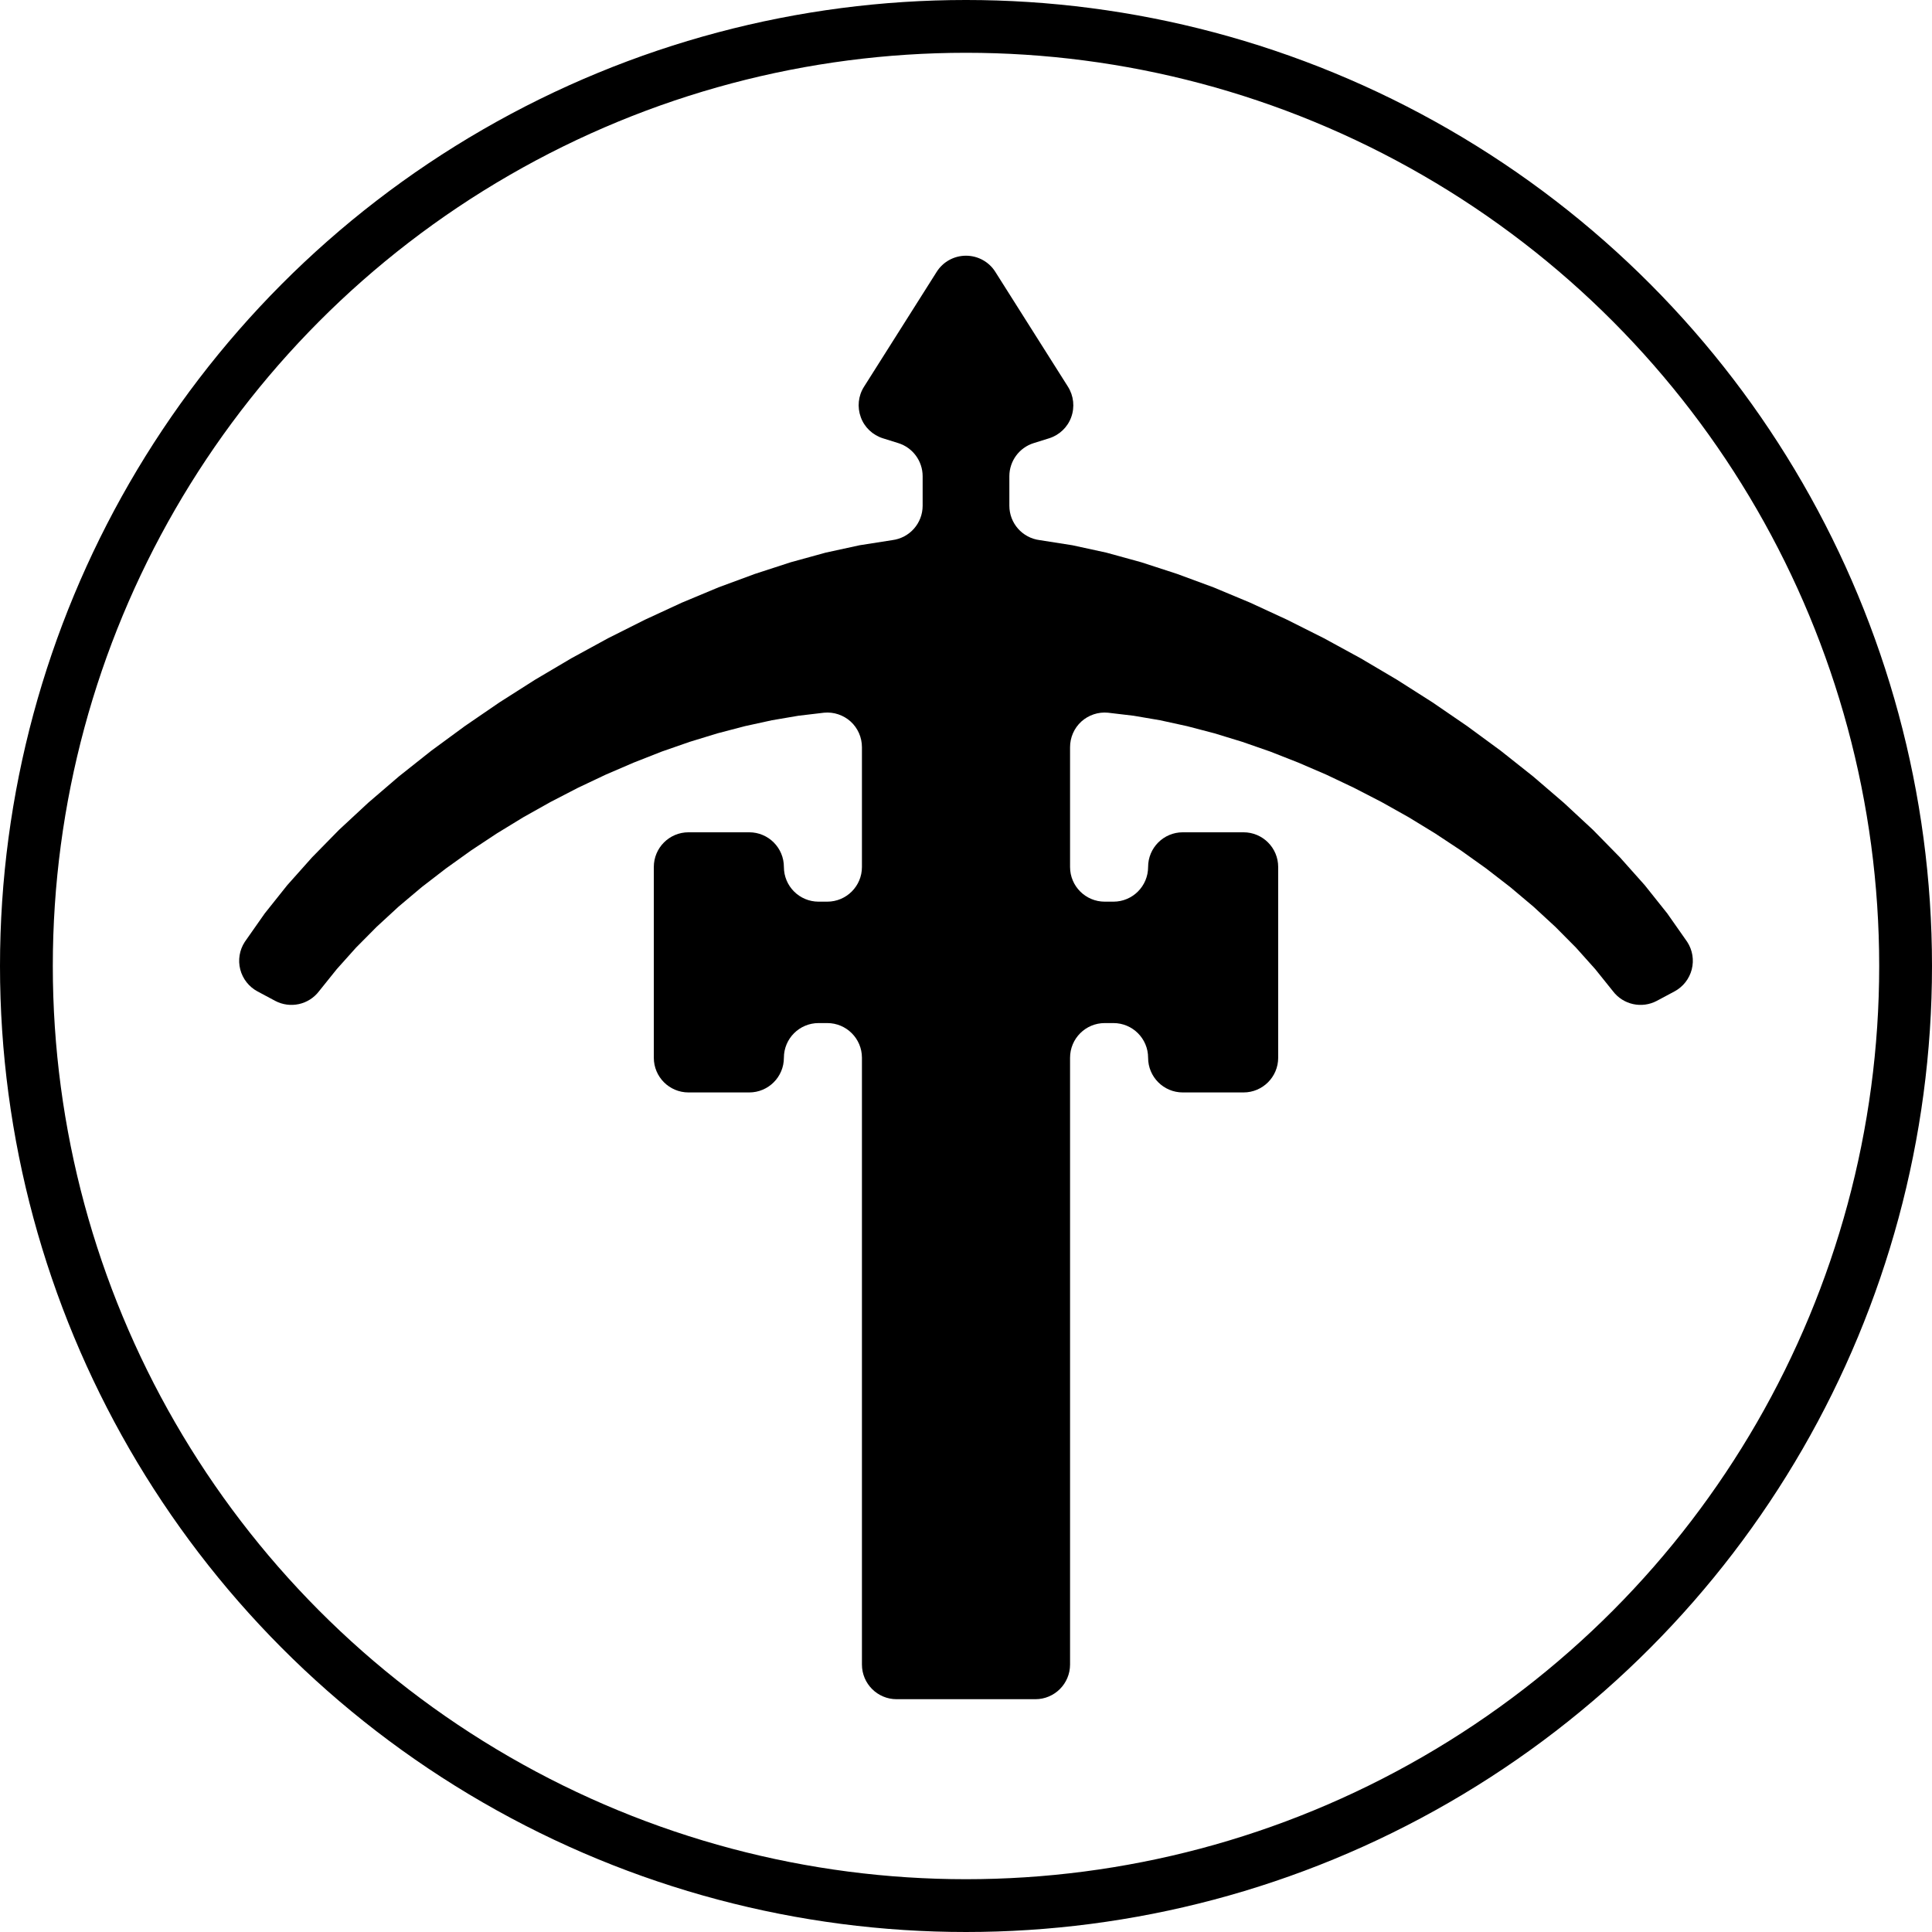
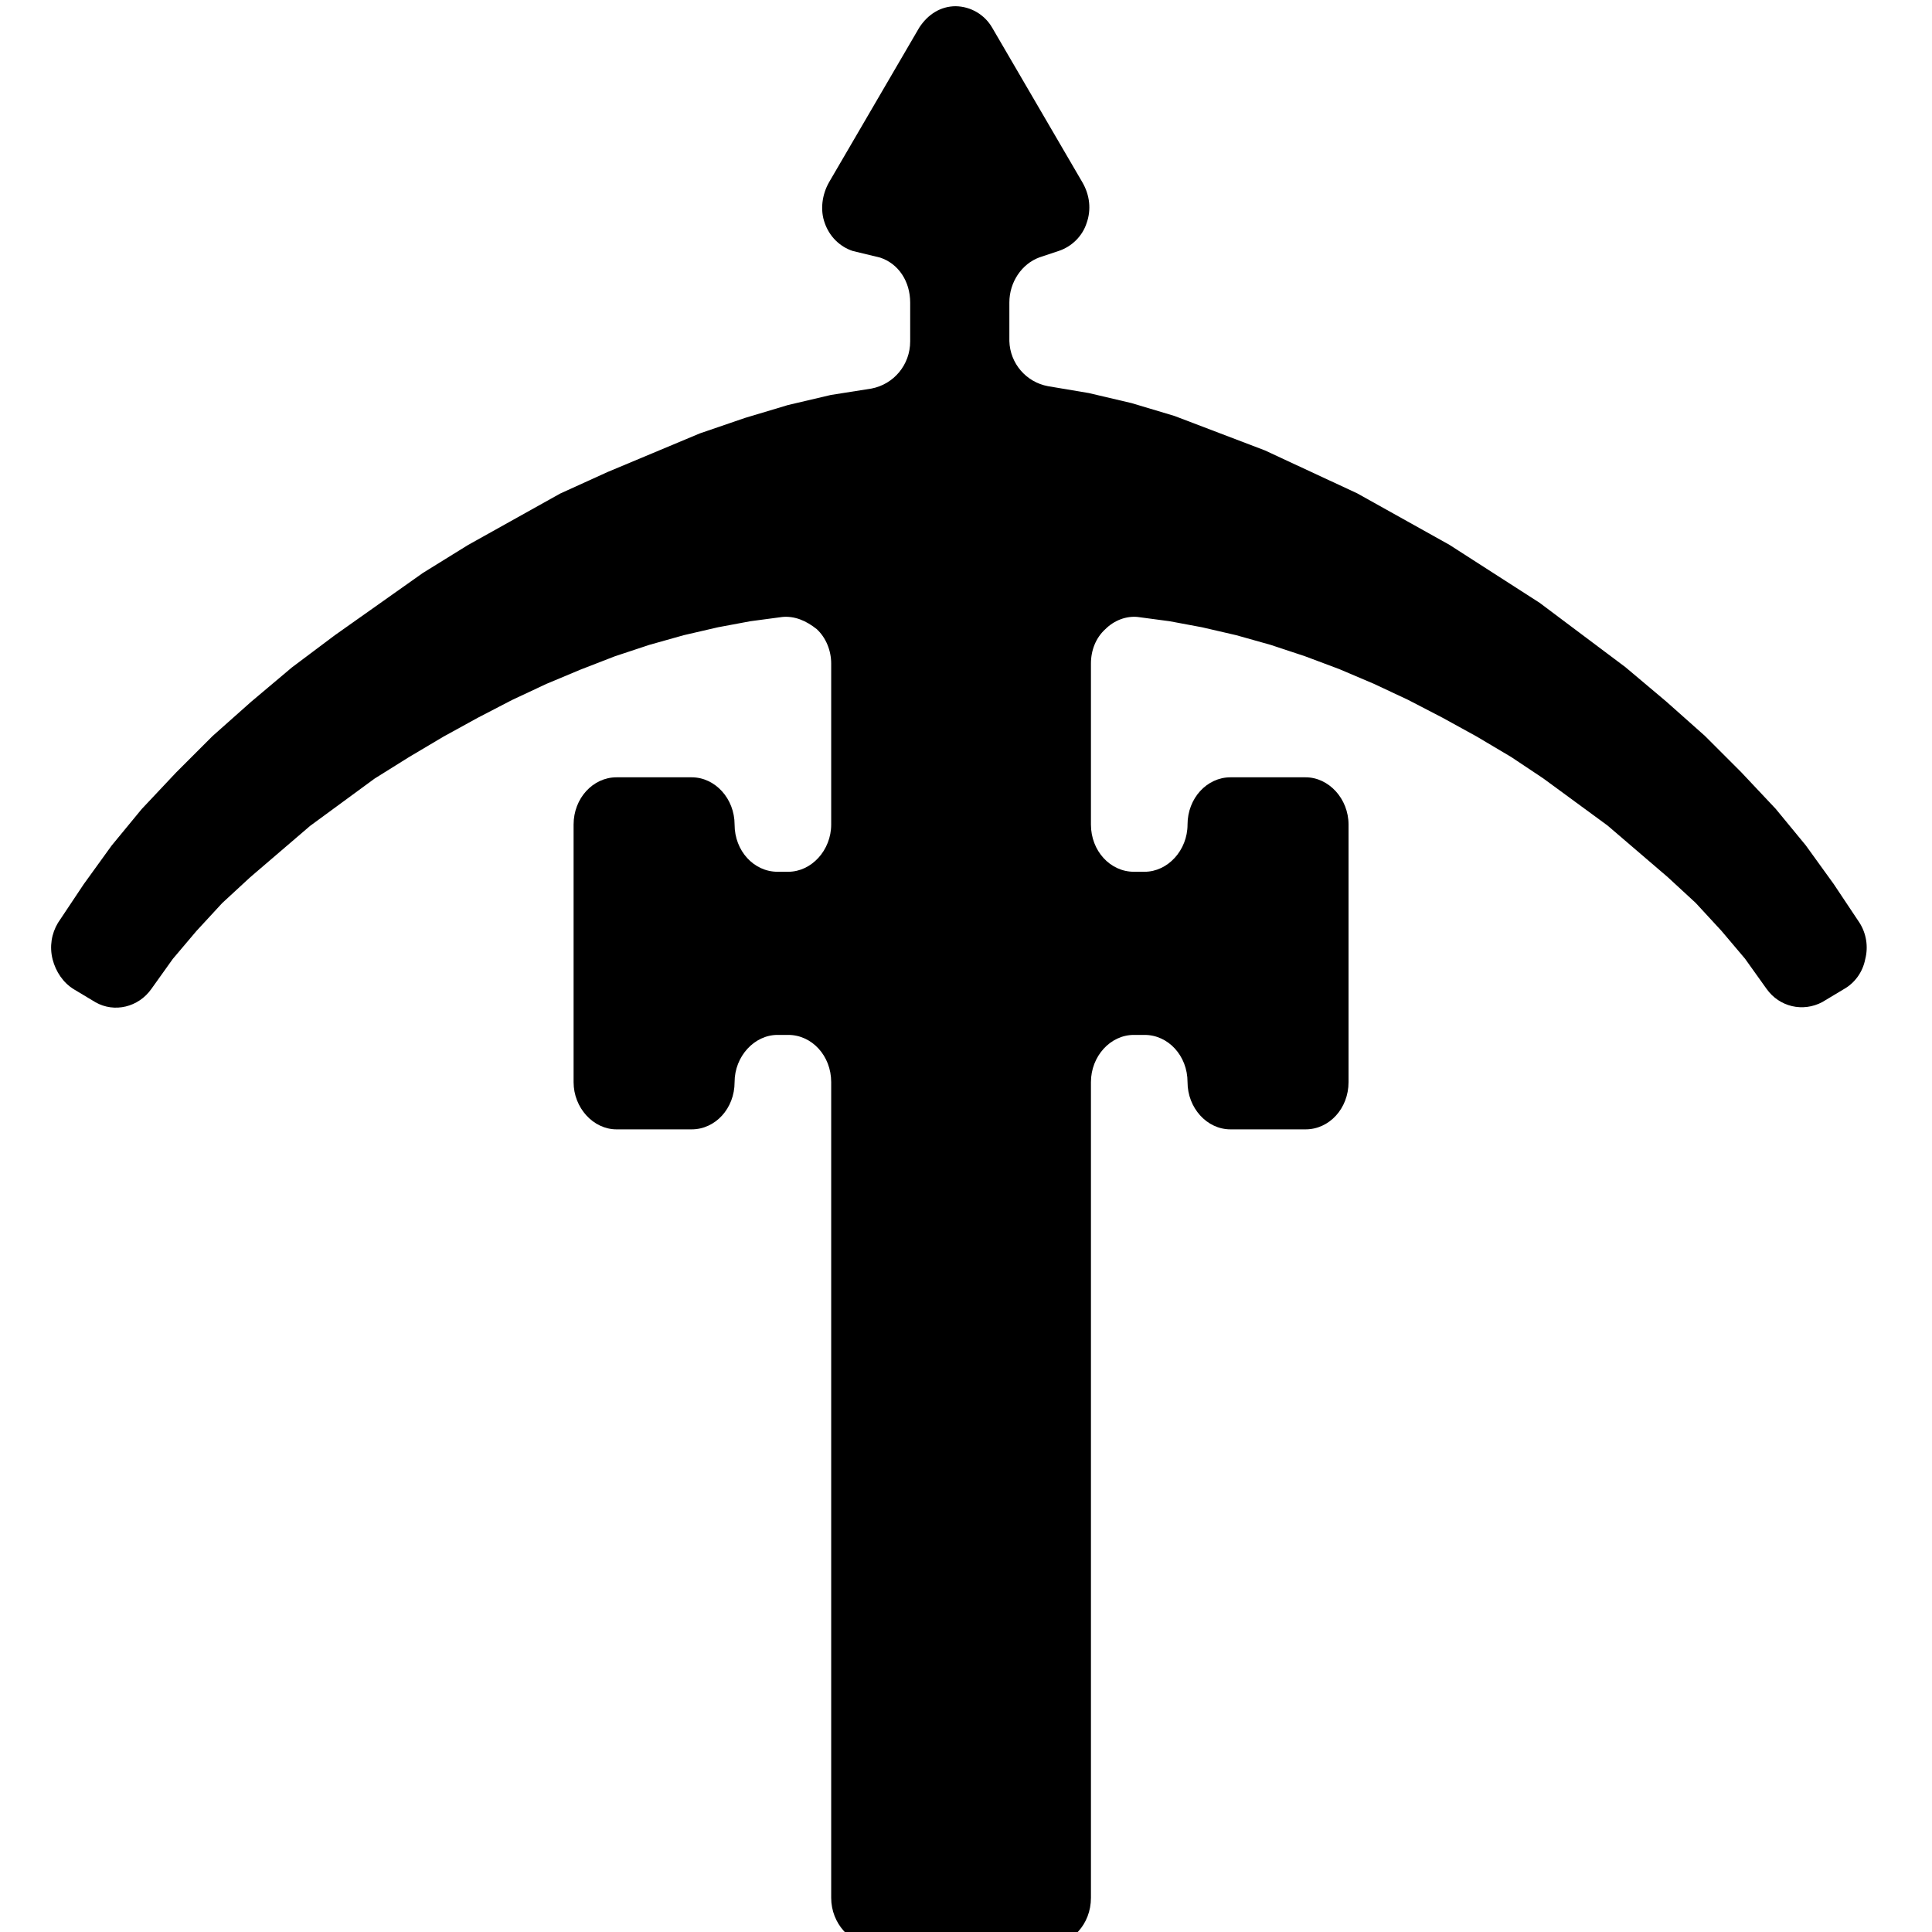
- <svg xmlns="http://www.w3.org/2000/svg" xmlns:ns1="https://www.xtool.com/pages/software" version="1.1" preserveAspectRatio="xMinYMin meet" width="24mm" height="24mm" viewBox="45.7 44.9 24 24" ns1:version="1.1.10">
-   <style />
-   <path transform="matrix(1,0,0,1,45.7,44.89998)" stroke="none" fill="#000000" data-view-type="laser" d="M0 12C0 7.713 2.287 3.751 6 1.608 9.713-0.536 14.287-0.536 18 1.608 21.713 3.751 24 7.713 24 12 24 16.287 21.713 20.249 18 22.392 14.287 24.536 9.713 24.536 6 22.392 2.287 20.249 0 16.287 0 12L0 12M0.656 12C0.656 7.947 2.818 4.202 6.328 2.176 9.838 0.149 14.162 0.149 17.672 2.176 21.182 4.202 23.344 7.947 23.344 12 23.344 16.053 21.182 19.798 17.672 21.824 14.162 23.851 9.838 23.851 6.328 21.824 2.818 19.798 0.656 16.053 0.656 12L0.656 12" fill-rule="evenodd" />
-   <path transform="matrix(1.077238,0,0,1.077238,48.74061,47.79207)" stroke="none" fill="#000000" data-view-type="laser" d="M 7.536 2.425 C 7.703 2.477 7.817 2.632 7.817 2.807 L 7.817 3.147 C 7.817 3.349 7.667 3.519 7.466 3.544 L 7.09 3.603 L 6.699 3.688 L 6.296 3.799 L 5.884 3.933 L 5.464 4.088 L 5.04 4.265 L 4.614 4.462 L 4.188 4.676 L 3.765 4.907 L 3.347 5.154 L 2.937 5.415 L 2.537 5.689 L 2.149 5.974 L 1.777 6.269 L 1.423 6.573 L 1.088 6.884 L 0.776 7.202 L 0.489 7.524 L 0.23 7.849 L -0 8.177 C -0.061 8.271 -0.08 8.386 -0.052 8.495 C -0.024 8.603 0.048 8.695 0.147 8.748 L 0.349 8.856 C 0.523 8.949 0.738 8.902 0.857 8.745 L 1.061 8.491 L 1.283 8.243 L 1.521 8.003 L 1.774 7.77 L 2.041 7.545 L 2.32 7.33 L 2.609 7.123 L 2.907 6.926 L 3.213 6.739 L 3.525 6.564 L 3.842 6.4 L 4.163 6.248 L 4.486 6.109 L 4.809 5.982 L 5.131 5.87 L 5.451 5.772 L 5.768 5.689 L 6.079 5.621 L 6.384 5.569 L 6.68 5.534 C 6.792 5.523 6.904 5.561 6.987 5.636 C 7.07 5.712 7.117 5.819 7.117 5.932 L 7.117 7.313 C 7.117 7.534 6.938 7.713 6.717 7.713 L 6.617 7.713 C 6.396 7.713 6.217 7.534 6.217 7.313 C 6.217 7.092 6.038 6.913 5.817 6.913 L 5.117 6.913 C 4.896 6.913 4.717 7.092 4.717 7.313 L 4.717 9.513 C 4.717 9.734 4.896 9.913 5.117 9.913 L 5.817 9.913 C 6.038 9.913 6.217 9.734 6.217 9.513 C 6.217 9.292 6.396 9.113 6.617 9.113 L 6.717 9.113 C 6.938 9.113 7.117 9.292 7.117 9.513 L 7.117 16.51 C 7.117 16.731 7.296 16.91 7.517 16.91 L 9.117 16.91 C 9.338 16.91 9.517 16.731 9.517 16.51 L 9.517 9.513 C 9.517 9.292 9.696 9.113 9.917 9.113 L 10.017 9.113 C 10.238 9.113 10.417 9.292 10.417 9.513 C 10.417 9.734 10.596 9.913 10.817 9.913 L 11.517 9.913 C 11.738 9.913 11.917 9.734 11.917 9.513 L 11.917 7.313 C 11.917 7.092 11.738 6.913 11.517 6.913 L 10.817 6.913 C 10.596 6.913 10.417 7.092 10.417 7.313 C 10.417 7.534 10.238 7.713 10.017 7.713 L 9.917 7.713 C 9.696 7.713 9.517 7.534 9.517 7.313 L 9.517 5.932 C 9.517 5.819 9.564 5.712 9.647 5.636 C 9.73 5.561 9.842 5.523 9.954 5.534 L 10.25 5.569 L 10.555 5.621 L 10.866 5.689 L 11.183 5.772 L 11.503 5.87 L 11.825 5.982 L 12.148 6.109 L 12.471 6.248 L 12.791 6.4 L 13.109 6.564 L 13.421 6.739 L 13.727 6.926 L 14.025 7.123 L 14.315 7.33 L 14.593 7.545 L 14.86 7.77 L 15.113 8.003 L 15.351 8.243 L 15.573 8.491 L 15.777 8.745 C 15.896 8.902 16.111 8.949 16.285 8.856 L 16.487 8.748 C 16.586 8.695 16.658 8.603 16.686 8.495 C 16.714 8.386 16.695 8.271 16.634 8.177 L 16.404 7.849 L 16.145 7.524 L 15.858 7.202 L 15.546 6.884 L 15.211 6.573 L 14.857 6.269 L 14.485 5.974 L 14.097 5.689 L 13.697 5.415 L 13.287 5.154 L 12.869 4.907 L 12.446 4.676 L 12.02 4.462 L 11.594 4.265 L 11.17 4.088 L 10.75 3.933 L 10.338 3.799 L 9.935 3.688 L 9.544 3.603 L 9.168 3.544 C 8.967 3.519 8.817 3.349 8.817 3.147 L 8.817 2.807 C 8.817 2.632 8.931 2.477 9.098 2.425 L 9.274 2.37 C 9.393 2.333 9.488 2.243 9.53 2.127 C 9.573 2.01 9.559 1.88 9.493 1.775 L 8.655 0.45 C 8.582 0.334 8.454 0.264 8.317 0.264 C 8.18 0.264 8.052 0.334 7.979 0.45 L 7.141 1.775 C 7.074 1.88 7.061 2.01 7.104 2.127 C 7.146 2.243 7.241 2.333 7.36 2.37 L 7.536 2.425 " fill-rule="nonzero" />
+ <svg xmlns="http://www.w3.org/2000/svg" viewBox="-45 -45 90 90">
+   <path d="m-4-33c.85.28 1.4 1.1 1.4 2.1v1.8c0 1.1-.77 2-1.8 2.2l-1.9.3-2 .47-2 .6-2.1.72-4.3 1.8-2.2 1-4.3 2.4-2.1 1.3-4.1 2.9-2 1.5-1.9 1.6-1.8 1.6-1.7 1.7-1.6 1.7-1.4 1.7-1.3 1.8-1.2 1.8c-.3.5-.4 1.1-.25 1.7.15.58.5 1.1 1 1.4l1 .6c.88.5 2 .23 2.6-.62l1-1.4 1.1-1.3 1.2-1.3 1.3-1.2 1.4-1.2 1.4-1.2 1.5-1.1 1.5-1.1 1.6-1 1.6-.95 1.6-.88 1.6-.83 1.6-.75 1.6-.67 1.6-.62 1.6-.53 1.6-.45 1.6-.37 1.5-.28 1.5-.2c.57-.05 1.1.17 1.6.57.43.4.67 1 .67 1.6v7.5c0 1.2-.92 2.2-2 2.2h-.5c-1.1 0-2-.97-2-2.2 0-1.2-.9-2.2-2-2.2h-3.5c-1.1 0-2 .98-2 2.2v12c0 1.2.92 2.2 2 2.2h3.5c1.1 0 2-.97 2-2.2 0-1.2.92-2.2 2-2.2h.5c1.1 0 2 .97 2 2.2v38c0 1.2.92 2.2 2 2.2h8.1c1.1 0 2-.97 2-2.2v-38c0-1.2.9-2.2 2-2.2h.5c1.1 0 2 .97 2 2.2 0 1.2.9 2.2 2 2.2h3.5c1.1 0 2-.97 2-2.2v-12c0-1.2-.92-2.2-2-2.2h-3.5c-1.1 0-2 .98-2 2.2 0 1.2-.92 2.2-2 2.2h-.5c-1.1 0-2-.97-2-2.2v-7.5c0-.62.23-1.2.67-1.6.42-.42.98-.62 1.5-.57l1.5.2 1.5.28 1.6.37 1.6.45 1.6.53 1.6.6 1.6.68 1.6.75 1.6.83 1.6.88 1.6.95 1.5 1 1.5 1.1 1.5 1.1 1.4 1.2 1.4 1.2 1.3 1.2 1.2 1.3 1.1 1.3 1 1.4c.6.85 1.7 1.1 2.6.62l1-.6c.5-.28.88-.78 1-1.4.15-.58.05-1.2-.27-1.7l-1.2-1.8-1.3-1.8-1.4-1.7-1.6-1.7-1.7-1.7-1.8-1.6-1.9-1.6-4-3-4.2-2.7-4.3-2.4-4.3-2-4.2-1.6-2-.6-2-.47-1.9-.32a2.2 2.2 0 01-1.8-2.1v-1.8c0-.95.58-1.8 1.4-2.1l.9-.3c.6-.2 1.1-.68 1.3-1.3.22-.62.15-1.3-.2-1.9l-4.2-7.2a2 2 0 00-1.7-1c-.7 0-1.3.38-1.7 1l-4.2 7.2c-.33.58-.42 1.3-.2 1.9.22.63.7 1.1 1.3 1.3z" />
</svg>
